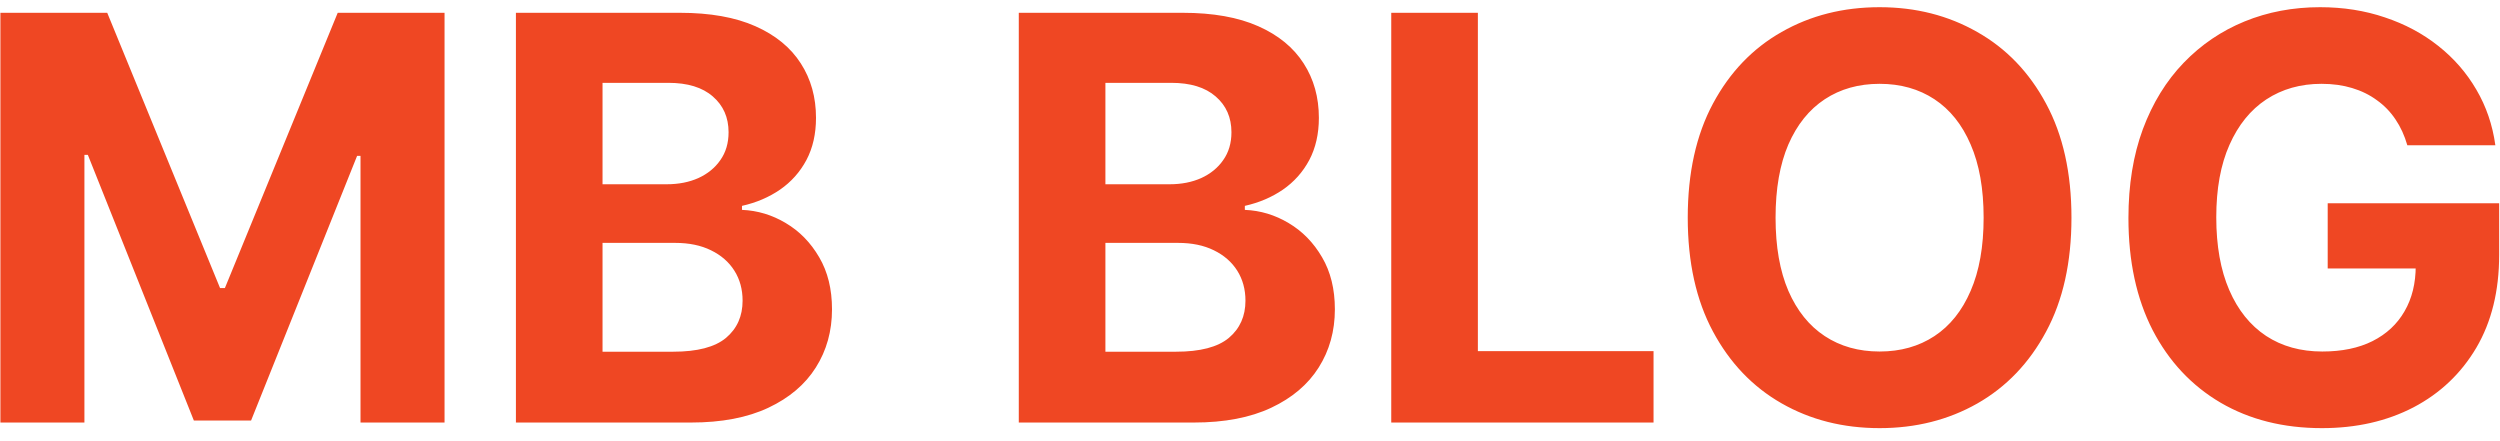
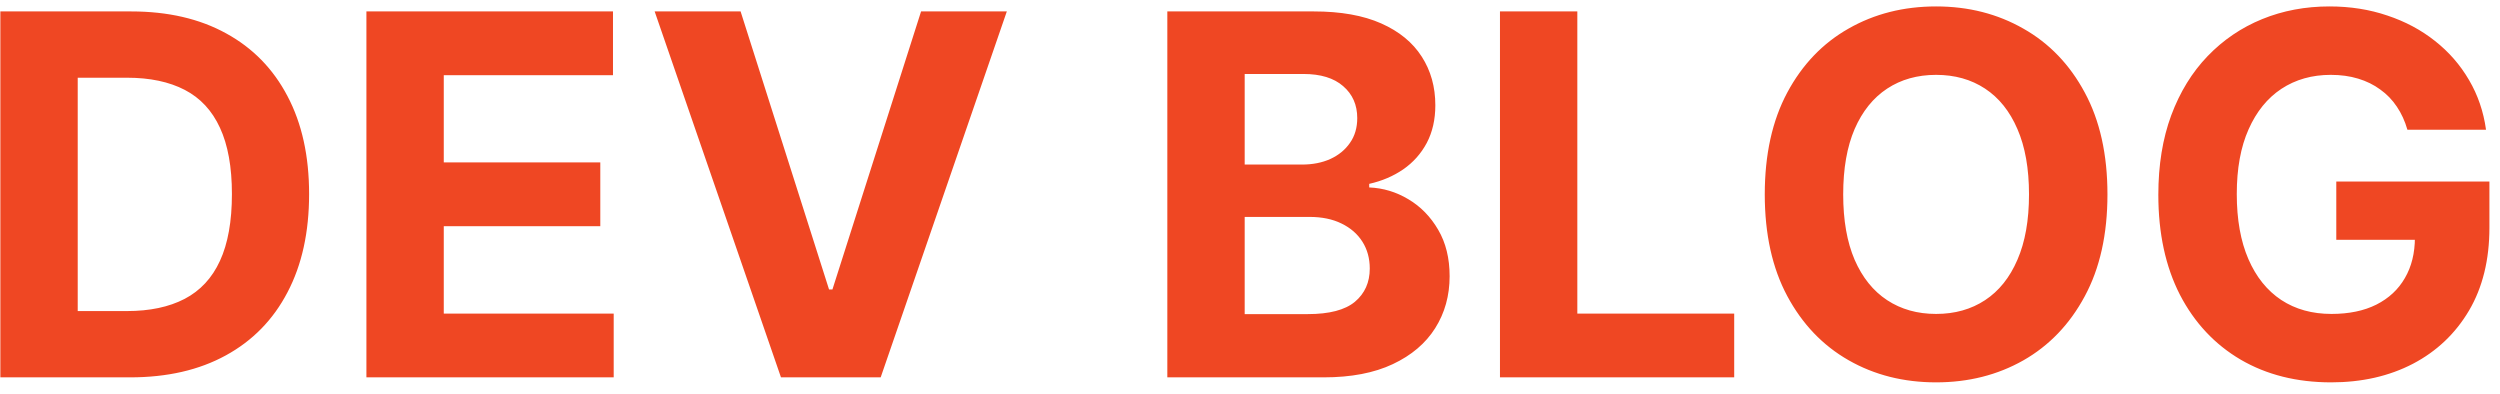
- <svg xmlns="http://www.w3.org/2000/svg" width="142" height="25" viewBox="0 0 142 25" fill="none">
-   <path d="M0.023 0.727H6.091L12.5 16.364H12.773L19.182 0.727H25.25V24H20.477V8.852H20.284L14.261 23.886H11.011L4.989 8.795H4.795V24H0.023V0.727ZM29.304 24V0.727H38.622C40.334 0.727 41.762 0.981 42.906 1.489C44.05 1.996 44.91 2.701 45.486 3.602C46.062 4.496 46.349 5.527 46.349 6.693C46.349 7.602 46.168 8.402 45.804 9.091C45.44 9.773 44.94 10.333 44.304 10.773C43.675 11.204 42.956 11.511 42.145 11.693V11.921C43.031 11.958 43.861 12.208 44.633 12.671C45.414 13.133 46.046 13.78 46.531 14.614C47.016 15.439 47.258 16.424 47.258 17.568C47.258 18.803 46.952 19.905 46.338 20.875C45.732 21.837 44.834 22.599 43.645 23.159C42.456 23.72 40.99 24 39.247 24H29.304ZM34.224 19.977H38.236C39.607 19.977 40.607 19.716 41.236 19.193C41.865 18.663 42.179 17.958 42.179 17.079C42.179 16.436 42.024 15.867 41.713 15.375C41.403 14.883 40.959 14.496 40.383 14.216C39.815 13.936 39.137 13.796 38.349 13.796H34.224V19.977ZM34.224 10.466H37.872C38.546 10.466 39.145 10.348 39.668 10.114C40.198 9.871 40.615 9.53 40.918 9.091C41.228 8.652 41.383 8.125 41.383 7.511C41.383 6.67 41.084 5.992 40.486 5.477C39.895 4.962 39.054 4.705 37.963 4.705H34.224V10.466ZM57.867 24V0.727H67.185C68.897 0.727 70.325 0.981 71.469 1.489C72.613 1.996 73.472 2.701 74.048 3.602C74.624 4.496 74.912 5.527 74.912 6.693C74.912 7.602 74.73 8.402 74.367 9.091C74.003 9.773 73.503 10.333 72.867 10.773C72.238 11.204 71.518 11.511 70.707 11.693V11.921C71.594 11.958 72.423 12.208 73.196 12.671C73.976 13.133 74.609 13.78 75.094 14.614C75.579 15.439 75.821 16.424 75.821 17.568C75.821 18.803 75.514 19.905 74.901 20.875C74.294 21.837 73.397 22.599 72.207 23.159C71.018 23.72 69.552 24 67.81 24H57.867ZM62.787 19.977H66.798C68.169 19.977 69.169 19.716 69.798 19.193C70.427 18.663 70.742 17.958 70.742 17.079C70.742 16.436 70.586 15.867 70.276 15.375C69.965 14.883 69.522 14.496 68.946 14.216C68.378 13.936 67.7 13.796 66.912 13.796H62.787V19.977ZM62.787 10.466H66.435C67.109 10.466 67.707 10.348 68.23 10.114C68.76 9.871 69.177 9.53 69.48 9.091C69.791 8.652 69.946 8.125 69.946 7.511C69.946 6.67 69.647 5.992 69.048 5.477C68.457 4.962 67.617 4.705 66.526 4.705H62.787V10.466ZM79.023 24V0.727H83.943V19.943H93.921V24H79.023ZM117.659 12.364C117.659 14.902 117.178 17.061 116.216 18.841C115.261 20.621 113.958 21.981 112.307 22.921C110.663 23.852 108.814 24.318 106.761 24.318C104.693 24.318 102.837 23.849 101.193 22.909C99.549 21.97 98.25 20.61 97.296 18.829C96.341 17.049 95.864 14.894 95.864 12.364C95.864 9.826 96.341 7.667 97.296 5.886C98.25 4.106 99.549 2.75 101.193 1.818C102.837 0.879 104.693 0.409 106.761 0.409C108.814 0.409 110.663 0.879 112.307 1.818C113.958 2.75 115.261 4.106 116.216 5.886C117.178 7.667 117.659 9.826 117.659 12.364ZM112.67 12.364C112.67 10.72 112.424 9.333 111.932 8.205C111.447 7.076 110.761 6.22 109.875 5.636C108.989 5.053 107.951 4.761 106.761 4.761C105.572 4.761 104.534 5.053 103.648 5.636C102.761 6.22 102.072 7.076 101.58 8.205C101.095 9.333 100.852 10.72 100.852 12.364C100.852 14.008 101.095 15.394 101.58 16.523C102.072 17.651 102.761 18.508 103.648 19.091C104.534 19.674 105.572 19.966 106.761 19.966C107.951 19.966 108.989 19.674 109.875 19.091C110.761 18.508 111.447 17.651 111.932 16.523C112.424 15.394 112.67 14.008 112.67 12.364ZM136.736 8.25C136.577 7.697 136.353 7.208 136.065 6.784C135.777 6.352 135.425 5.989 135.009 5.693C134.599 5.39 134.13 5.159 133.599 5C133.077 4.841 132.497 4.761 131.861 4.761C130.671 4.761 129.626 5.057 128.724 5.648C127.83 6.239 127.134 7.098 126.634 8.227C126.134 9.348 125.884 10.72 125.884 12.341C125.884 13.962 126.13 15.341 126.622 16.477C127.115 17.614 127.812 18.481 128.713 19.079C129.615 19.671 130.679 19.966 131.906 19.966C133.02 19.966 133.971 19.769 134.759 19.375C135.554 18.974 136.16 18.409 136.577 17.682C137.001 16.954 137.213 16.095 137.213 15.102L138.213 15.25H132.213V11.546H141.952V14.477C141.952 16.523 141.52 18.28 140.656 19.75C139.793 21.212 138.603 22.341 137.088 23.136C135.573 23.924 133.838 24.318 131.884 24.318C129.702 24.318 127.785 23.837 126.134 22.875C124.482 21.905 123.194 20.53 122.27 18.75C121.353 16.962 120.895 14.841 120.895 12.386C120.895 10.5 121.168 8.818 121.713 7.341C122.266 5.856 123.039 4.598 124.031 3.568C125.024 2.538 126.179 1.754 127.497 1.216C128.815 0.678 130.243 0.409 131.781 0.409C133.099 0.409 134.327 0.602 135.463 0.989C136.599 1.367 137.607 1.905 138.486 2.602C139.372 3.299 140.096 4.129 140.656 5.091C141.217 6.045 141.577 7.098 141.736 8.25H136.736Z" fill="#EF4723" />
+ <svg xmlns="http://www.w3.org/2000/svg" width="159" height="25" viewBox="0 0 159 25" fill="none">
+   <path d="M8.273 24H0.023V0.727H8.341C10.682 0.727 12.697 1.193 14.386 2.125C16.076 3.049 17.375 4.379 18.284 6.114C19.201 7.848 19.659 9.924 19.659 12.341C19.659 14.765 19.201 16.849 18.284 18.591C17.375 20.333 16.068 21.671 14.364 22.602C12.667 23.534 10.636 24 8.273 24ZM4.943 19.784H8.068C9.523 19.784 10.746 19.526 11.739 19.011C12.739 18.489 13.489 17.682 13.989 16.591C14.496 15.492 14.75 14.076 14.75 12.341C14.75 10.621 14.496 9.216 13.989 8.125C13.489 7.034 12.742 6.231 11.75 5.716C10.758 5.201 9.534 4.943 8.08 4.943H4.943V19.784ZM23.304 24V0.727H38.986V4.784H28.224V10.329H38.179V14.386H28.224V19.943H39.031V24H23.304ZM47.102 0.727L52.727 18.409H52.943L58.58 0.727H64.034L56.011 24H49.67L41.636 0.727H47.102ZM74.242 24V0.727H83.56C85.272 0.727 86.7 0.981 87.844 1.489C88.988 1.996 89.847 2.701 90.423 3.602C90.999 4.496 91.287 5.527 91.287 6.693C91.287 7.602 91.105 8.402 90.742 9.091C90.378 9.773 89.878 10.333 89.242 10.773C88.613 11.204 87.893 11.511 87.082 11.693V11.921C87.969 11.958 88.798 12.208 89.571 12.671C90.351 13.133 90.984 13.78 91.469 14.614C91.954 15.439 92.196 16.424 92.196 17.568C92.196 18.803 91.889 19.905 91.276 20.875C90.669 21.837 89.772 22.599 88.582 23.159C87.393 23.72 85.927 24 84.185 24H74.242ZM79.162 19.977H83.173C84.544 19.977 85.544 19.716 86.173 19.193C86.802 18.663 87.117 17.958 87.117 17.079C87.117 16.436 86.961 15.867 86.651 15.375C86.34 14.883 85.897 14.496 85.321 14.216C84.753 13.936 84.075 13.796 83.287 13.796H79.162V19.977ZM79.162 10.466H82.81C83.484 10.466 84.082 10.348 84.605 10.114C85.135 9.871 85.552 9.53 85.855 9.091C86.166 8.652 86.321 8.125 86.321 7.511C86.321 6.67 86.022 5.992 85.423 5.477C84.832 4.962 83.992 4.705 82.901 4.705H79.162V10.466ZM95.398 24V0.727H100.318V19.943H110.295V24H95.398ZM134.034 12.364C134.034 14.902 133.553 17.061 132.591 18.841C131.636 20.621 130.333 21.981 128.682 22.921C127.038 23.852 125.189 24.318 123.136 24.318C121.068 24.318 119.212 23.849 117.568 22.909C115.924 21.97 114.625 20.61 113.67 18.829C112.716 17.049 112.239 14.894 112.239 12.364C112.239 9.826 112.716 7.667 113.67 5.886C114.625 4.106 115.924 2.75 117.568 1.818C119.212 0.879 121.068 0.409 123.136 0.409C125.189 0.409 127.038 0.879 128.682 1.818C130.333 2.75 131.636 4.106 132.591 5.886C133.553 7.667 134.034 9.826 134.034 12.364ZM129.045 12.364C129.045 10.72 128.799 9.333 128.307 8.205C127.822 7.076 127.136 6.22 126.25 5.636C125.364 5.053 124.326 4.761 123.136 4.761C121.947 4.761 120.909 5.053 120.023 5.636C119.136 6.22 118.447 7.076 117.955 8.205C117.47 9.333 117.227 10.72 117.227 12.364C117.227 14.008 117.47 15.394 117.955 16.523C118.447 17.651 119.136 18.508 120.023 19.091C120.909 19.674 121.947 19.966 123.136 19.966C124.326 19.966 125.364 19.674 126.25 19.091C127.136 18.508 127.822 17.651 128.307 16.523C128.799 15.394 129.045 14.008 129.045 12.364ZM153.111 8.25C152.952 7.697 152.728 7.208 152.44 6.784C152.152 6.352 151.8 5.989 151.384 5.693C150.974 5.39 150.505 5.159 149.974 5C149.452 4.841 148.872 4.761 148.236 4.761C147.046 4.761 146.001 5.057 145.099 5.648C144.205 6.239 143.509 7.098 143.009 8.227C142.509 9.348 142.259 10.72 142.259 12.341C142.259 13.962 142.505 15.341 142.997 16.477C143.49 17.614 144.187 18.481 145.088 19.079C145.99 19.671 147.054 19.966 148.281 19.966C149.395 19.966 150.346 19.769 151.134 19.375C151.929 18.974 152.535 18.409 152.952 17.682C153.376 16.954 153.588 16.095 153.588 15.102L154.588 15.25H148.588V11.546H158.327V14.477C158.327 16.523 157.895 18.28 157.031 19.75C156.168 21.212 154.978 22.341 153.463 23.136C151.948 23.924 150.213 24.318 148.259 24.318C146.077 24.318 144.16 23.837 142.509 22.875C140.857 21.905 139.569 20.53 138.645 18.75C137.728 16.962 137.27 14.841 137.27 12.386C137.27 10.5 137.543 8.818 138.088 7.341C138.641 5.856 139.414 4.598 140.406 3.568C141.399 2.538 142.554 1.754 143.872 1.216C145.19 0.678 146.618 0.409 148.156 0.409C149.474 0.409 150.702 0.602 151.838 0.989C152.974 1.367 153.982 1.905 154.861 2.602C155.747 3.299 156.471 4.129 157.031 5.091C157.592 6.045 157.952 7.098 158.111 8.25H153.111Z" fill="#EF4723" />
</svg>
